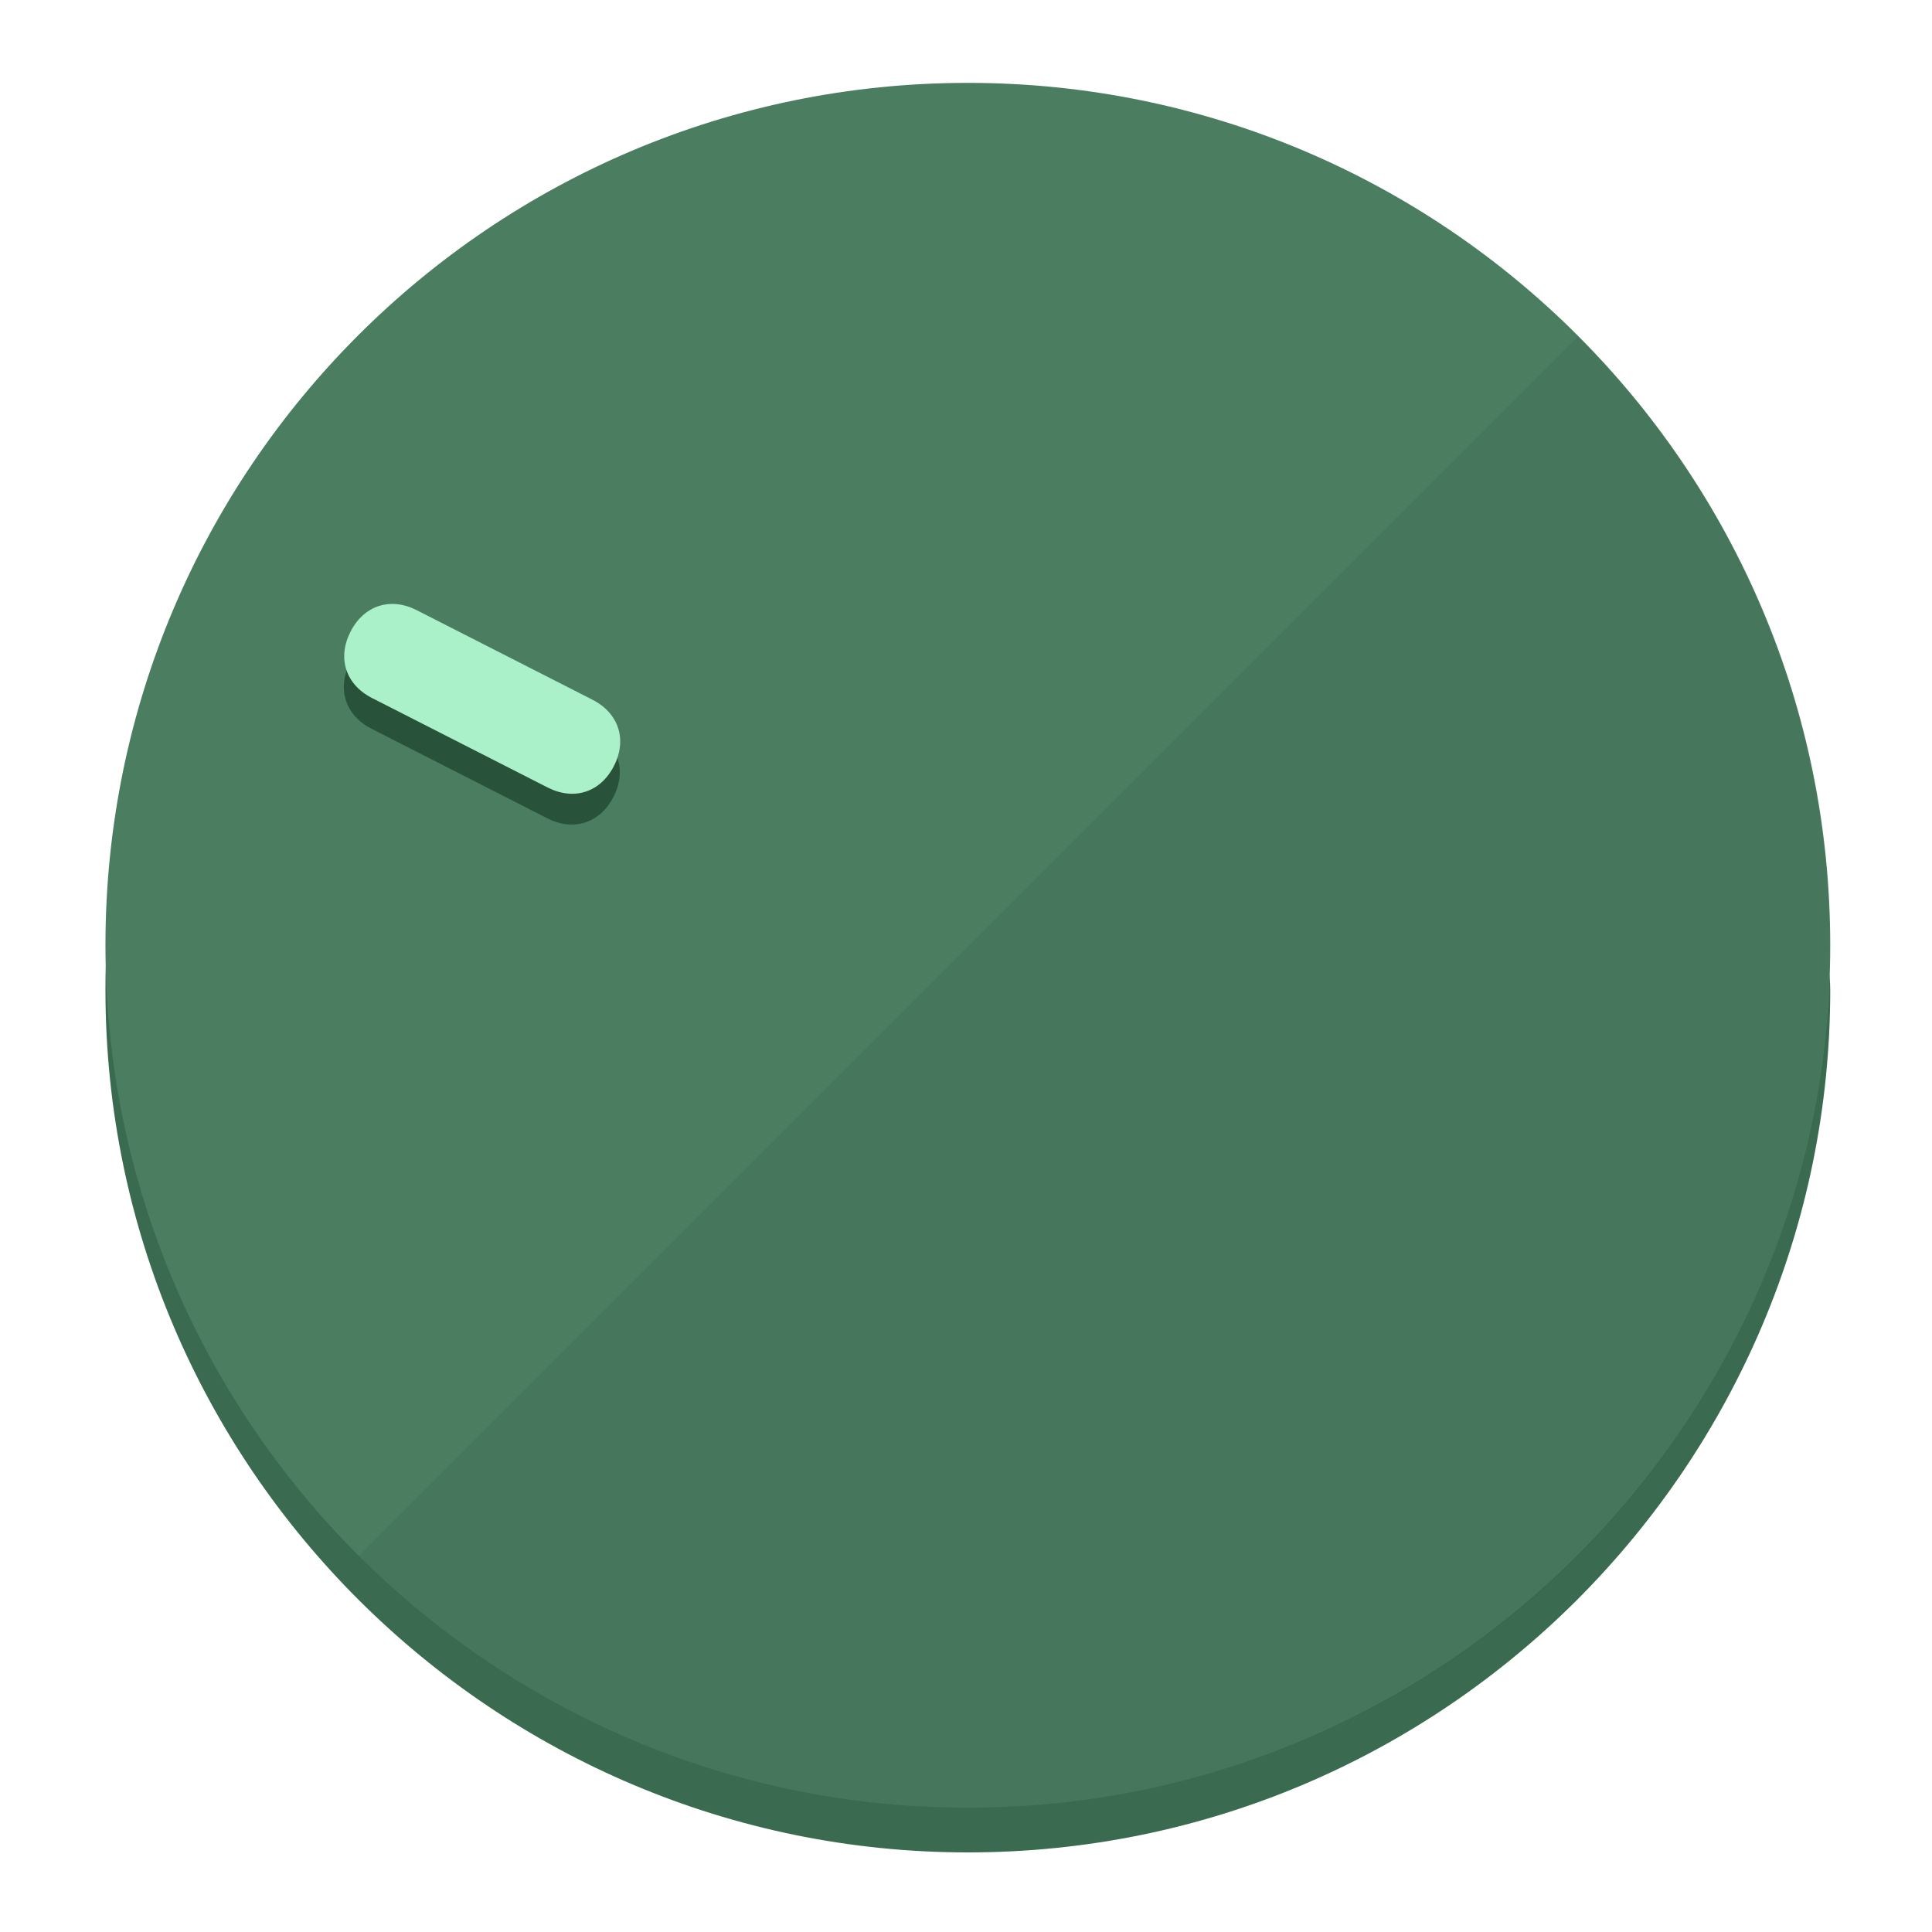
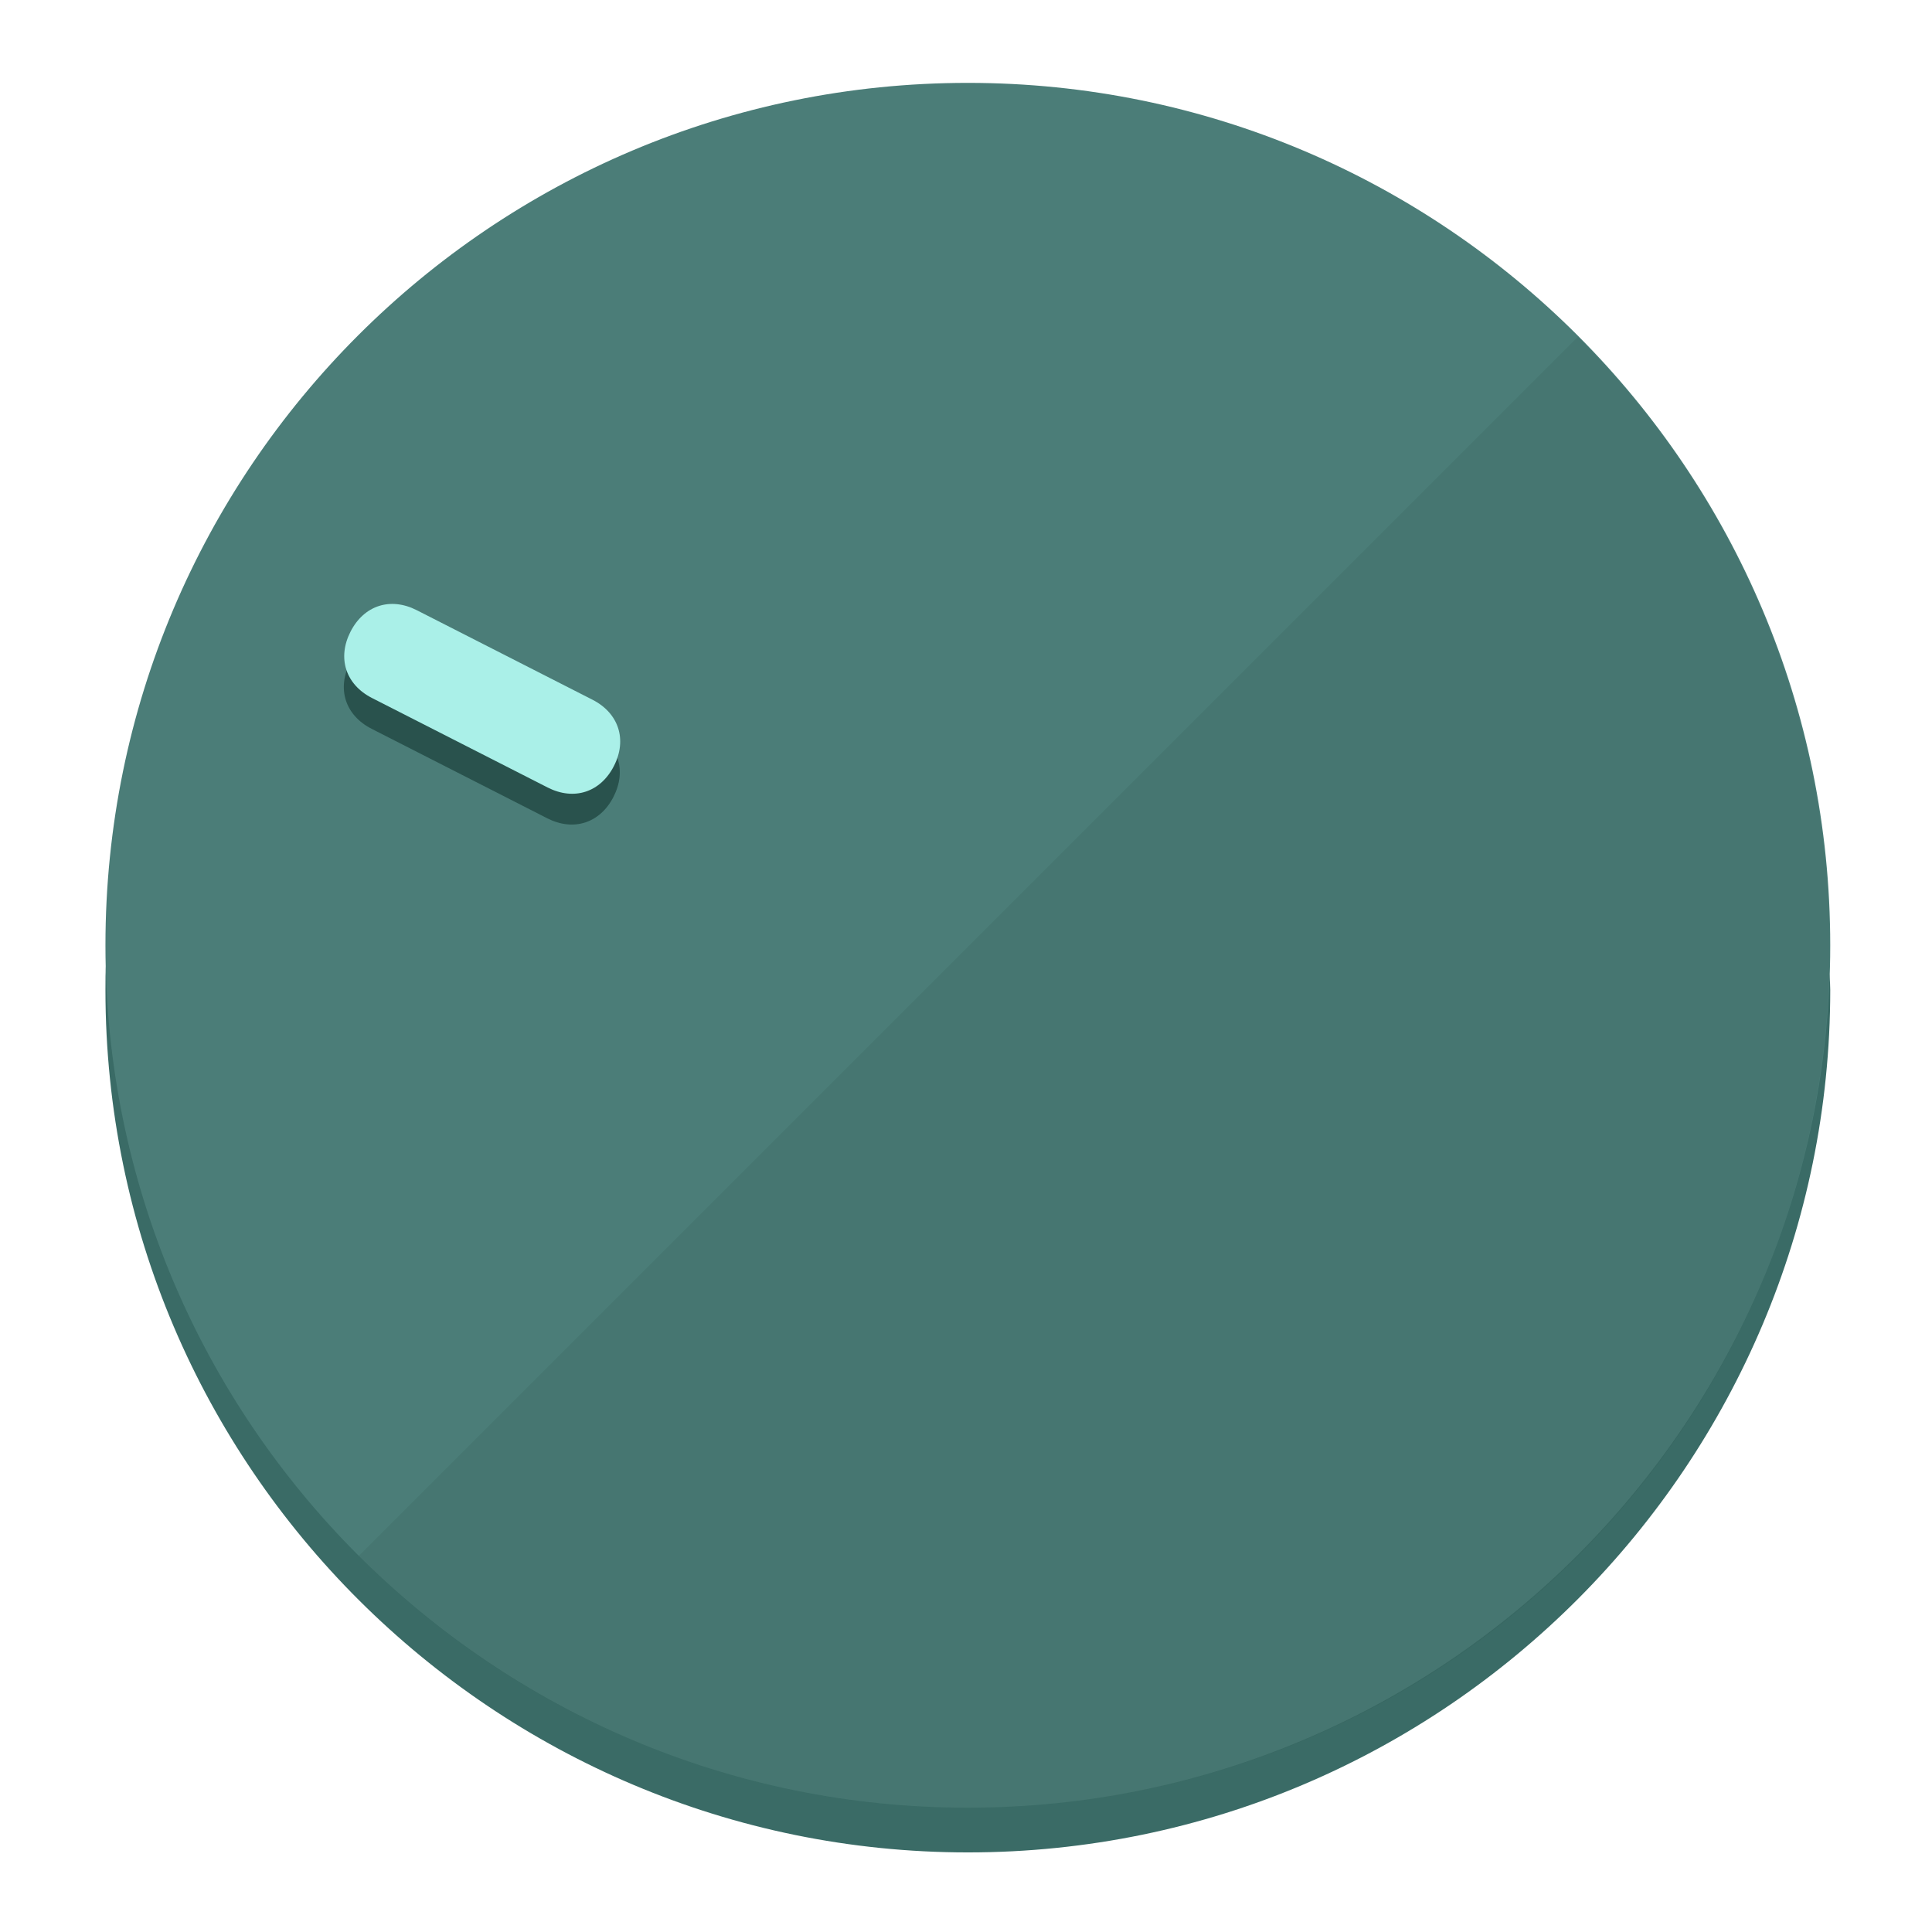
<svg xmlns="http://www.w3.org/2000/svg" height="120px" width="120px" version="1.1" id="Layer_1" viewBox="0 0 496.8 496.8" xml:space="preserve">
  <defs id="defs23" />
  <g id="g3158">
-     <path style="display:inline;fill:#3A6B50;fill-opacity:1;stroke-width:1.584" d="m 248.875,445.92 c 116.582,0 212.89,-91.238 220.493,-205.286 0,5.069 1.267,8.87 1.267,13.939 0,121.651 -98.842,221.76 -221.76,221.76 -121.651,0 -221.76,-98.842 -221.76,-221.76 0,-5.069 0,-8.87 1.267,-13.939 7.603,114.048 103.91,205.286 220.493,205.286 z" id="path8" />
-     <circle style="display:inline;fill:#4B7D61;fill-opacity:1;stroke-width:1.584" cx="248.875" cy="243.071" r="221.76" id="circle12" />
-     <path style="display:inline;fill:#29523B;fill-opacity:0.154;stroke-width:1.587" d="m 405.744,86.606 c 86.308,86.308 86.308,227.193 0,313.5 -86.308,86.308 -227.193,86.308 -313.5,0" id="path14" />
+     <path style="display:inline;fill:#3A6B66;fill-opacity:1;stroke-width:1.584" d="m 248.875,445.92 c 116.582,0 212.89,-91.238 220.493,-205.286 0,5.069 1.267,8.87 1.267,13.939 0,121.651 -98.842,221.76 -221.76,221.76 -121.651,0 -221.76,-98.842 -221.76,-221.76 0,-5.069 0,-8.87 1.267,-13.939 7.603,114.048 103.91,205.286 220.493,205.286 z" id="path8" />
+     <circle style="display:inline;fill:#4B7D78;fill-opacity:1;stroke-width:1.584" cx="248.875" cy="243.071" r="221.76" id="circle12" />
+     <path style="display:inline;fill:#29524D;fill-opacity:0.154;stroke-width:1.587" d="m 405.744,86.606 c 86.308,86.308 86.308,227.193 0,313.5 -86.308,86.308 -227.193,86.308 -313.5,0" id="path14" />
  </g>
  <g id="g3198">
    <circle style="display:none;fill:#000000;fill-opacity:0;stroke-width:1.584" cx="-104.232" cy="331.97" r="221.76" id="circle12-3" transform="rotate(-63)" />
-     <path style="display:inline;fill:#29523B;fill-opacity:1;stroke-width:1.584" d="m 152.23,187.837 c 6.774,3.452 8.99,10.269 5.538,17.044 v 0 c -3.452,6.774 -10.269,8.99 -17.044,5.538 L 95.56,187.407 c -6.774,-3.452 -8.99,-10.269 -5.538,-17.044 v 0 c 3.452,-6.774 10.269,-8.99 17.044,-5.538 z" id="path3789" />
-     <path style="display:inline;fill:#AAF0C9;stroke-width:1.584" d="m 152.333,179.919 c 6.775,3.452 8.99,10.269 5.538,17.044 v 0 c -3.452,6.774 -10.269,8.99 -17.044,5.538 L 95.663,179.489 c -6.774,-3.452 -8.99,-10.269 -5.538,-17.044 v 0 c 3.452,-6.775 10.269,-8.99 17.044,-5.538 z" id="path915" />
+     <path style="display:inline;fill:#29524D;fill-opacity:1;stroke-width:1.584" d="m 152.23,187.837 c 6.774,3.452 8.99,10.269 5.538,17.044 v 0 c -3.452,6.774 -10.269,8.99 -17.044,5.538 L 95.56,187.407 c -6.774,-3.452 -8.99,-10.269 -5.538,-17.044 v 0 c 3.452,-6.774 10.269,-8.99 17.044,-5.538 z" id="path3789" />
+     <path style="display:inline;fill:#AAF0E8;stroke-width:1.584" d="m 152.333,179.919 c 6.775,3.452 8.99,10.269 5.538,17.044 v 0 c -3.452,6.774 -10.269,8.99 -17.044,5.538 L 95.663,179.489 c -6.774,-3.452 -8.99,-10.269 -5.538,-17.044 v 0 c 3.452,-6.775 10.269,-8.99 17.044,-5.538 z" id="path915" />
  </g>
</svg>
